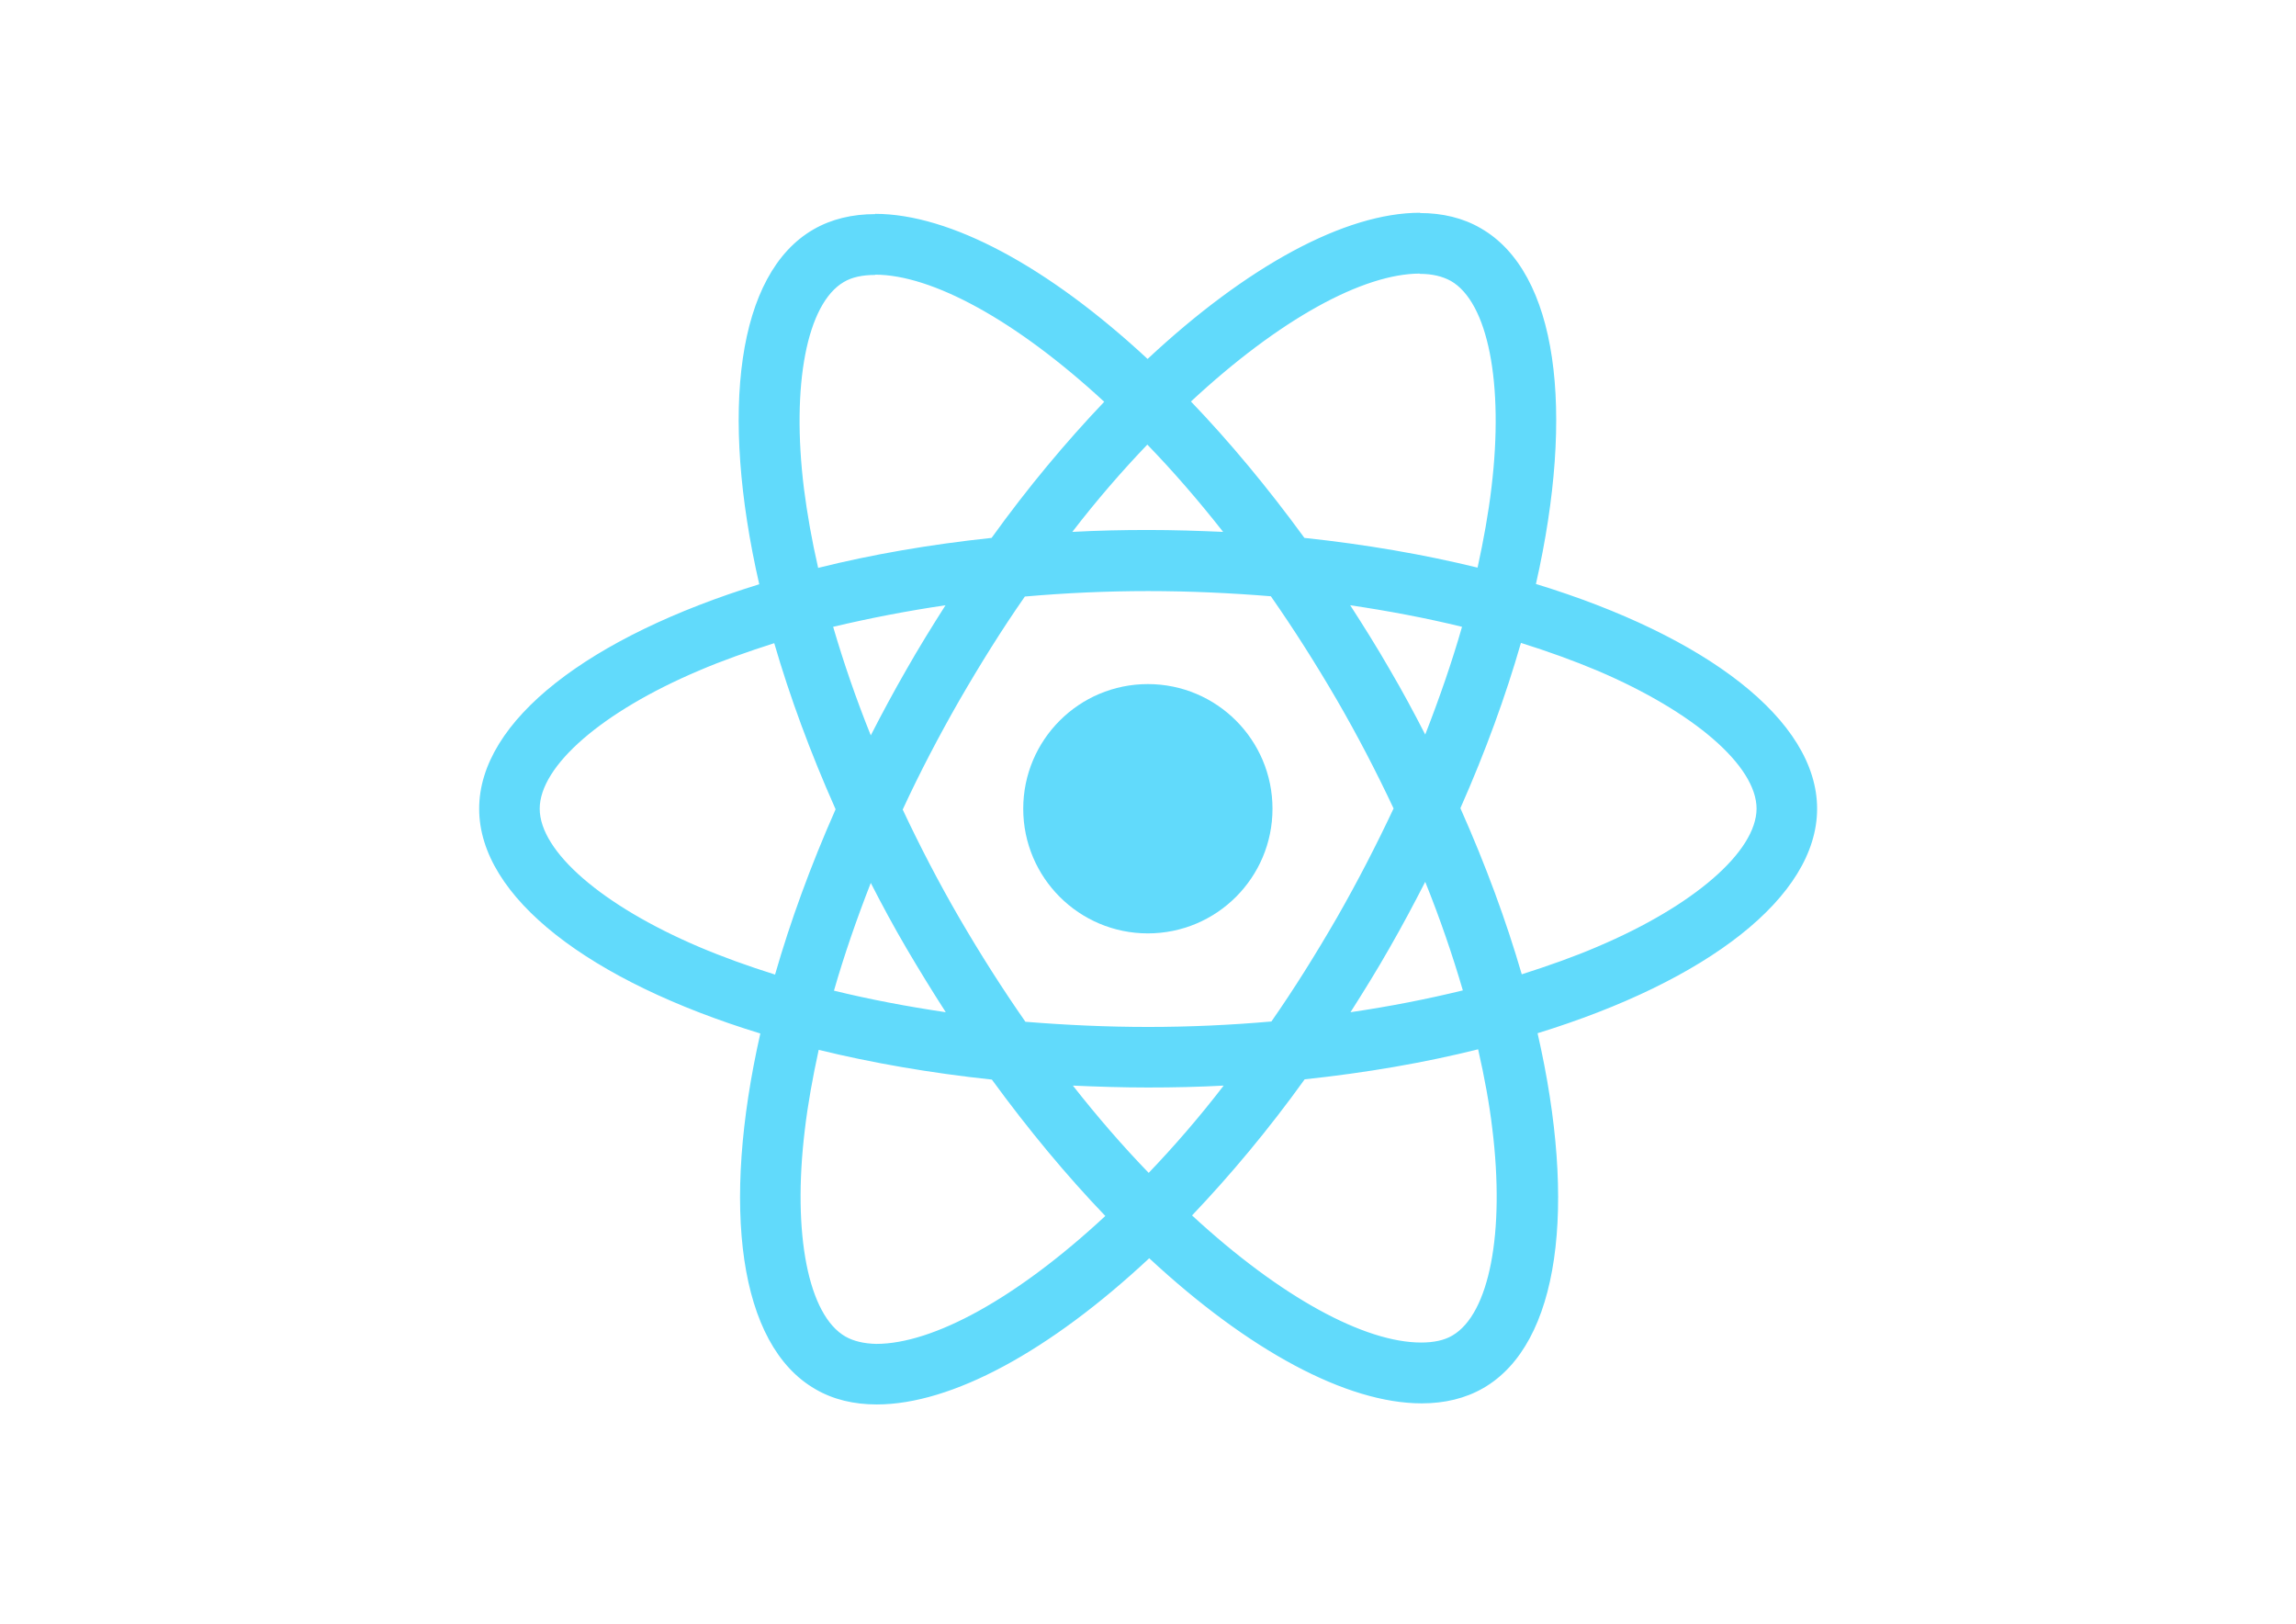
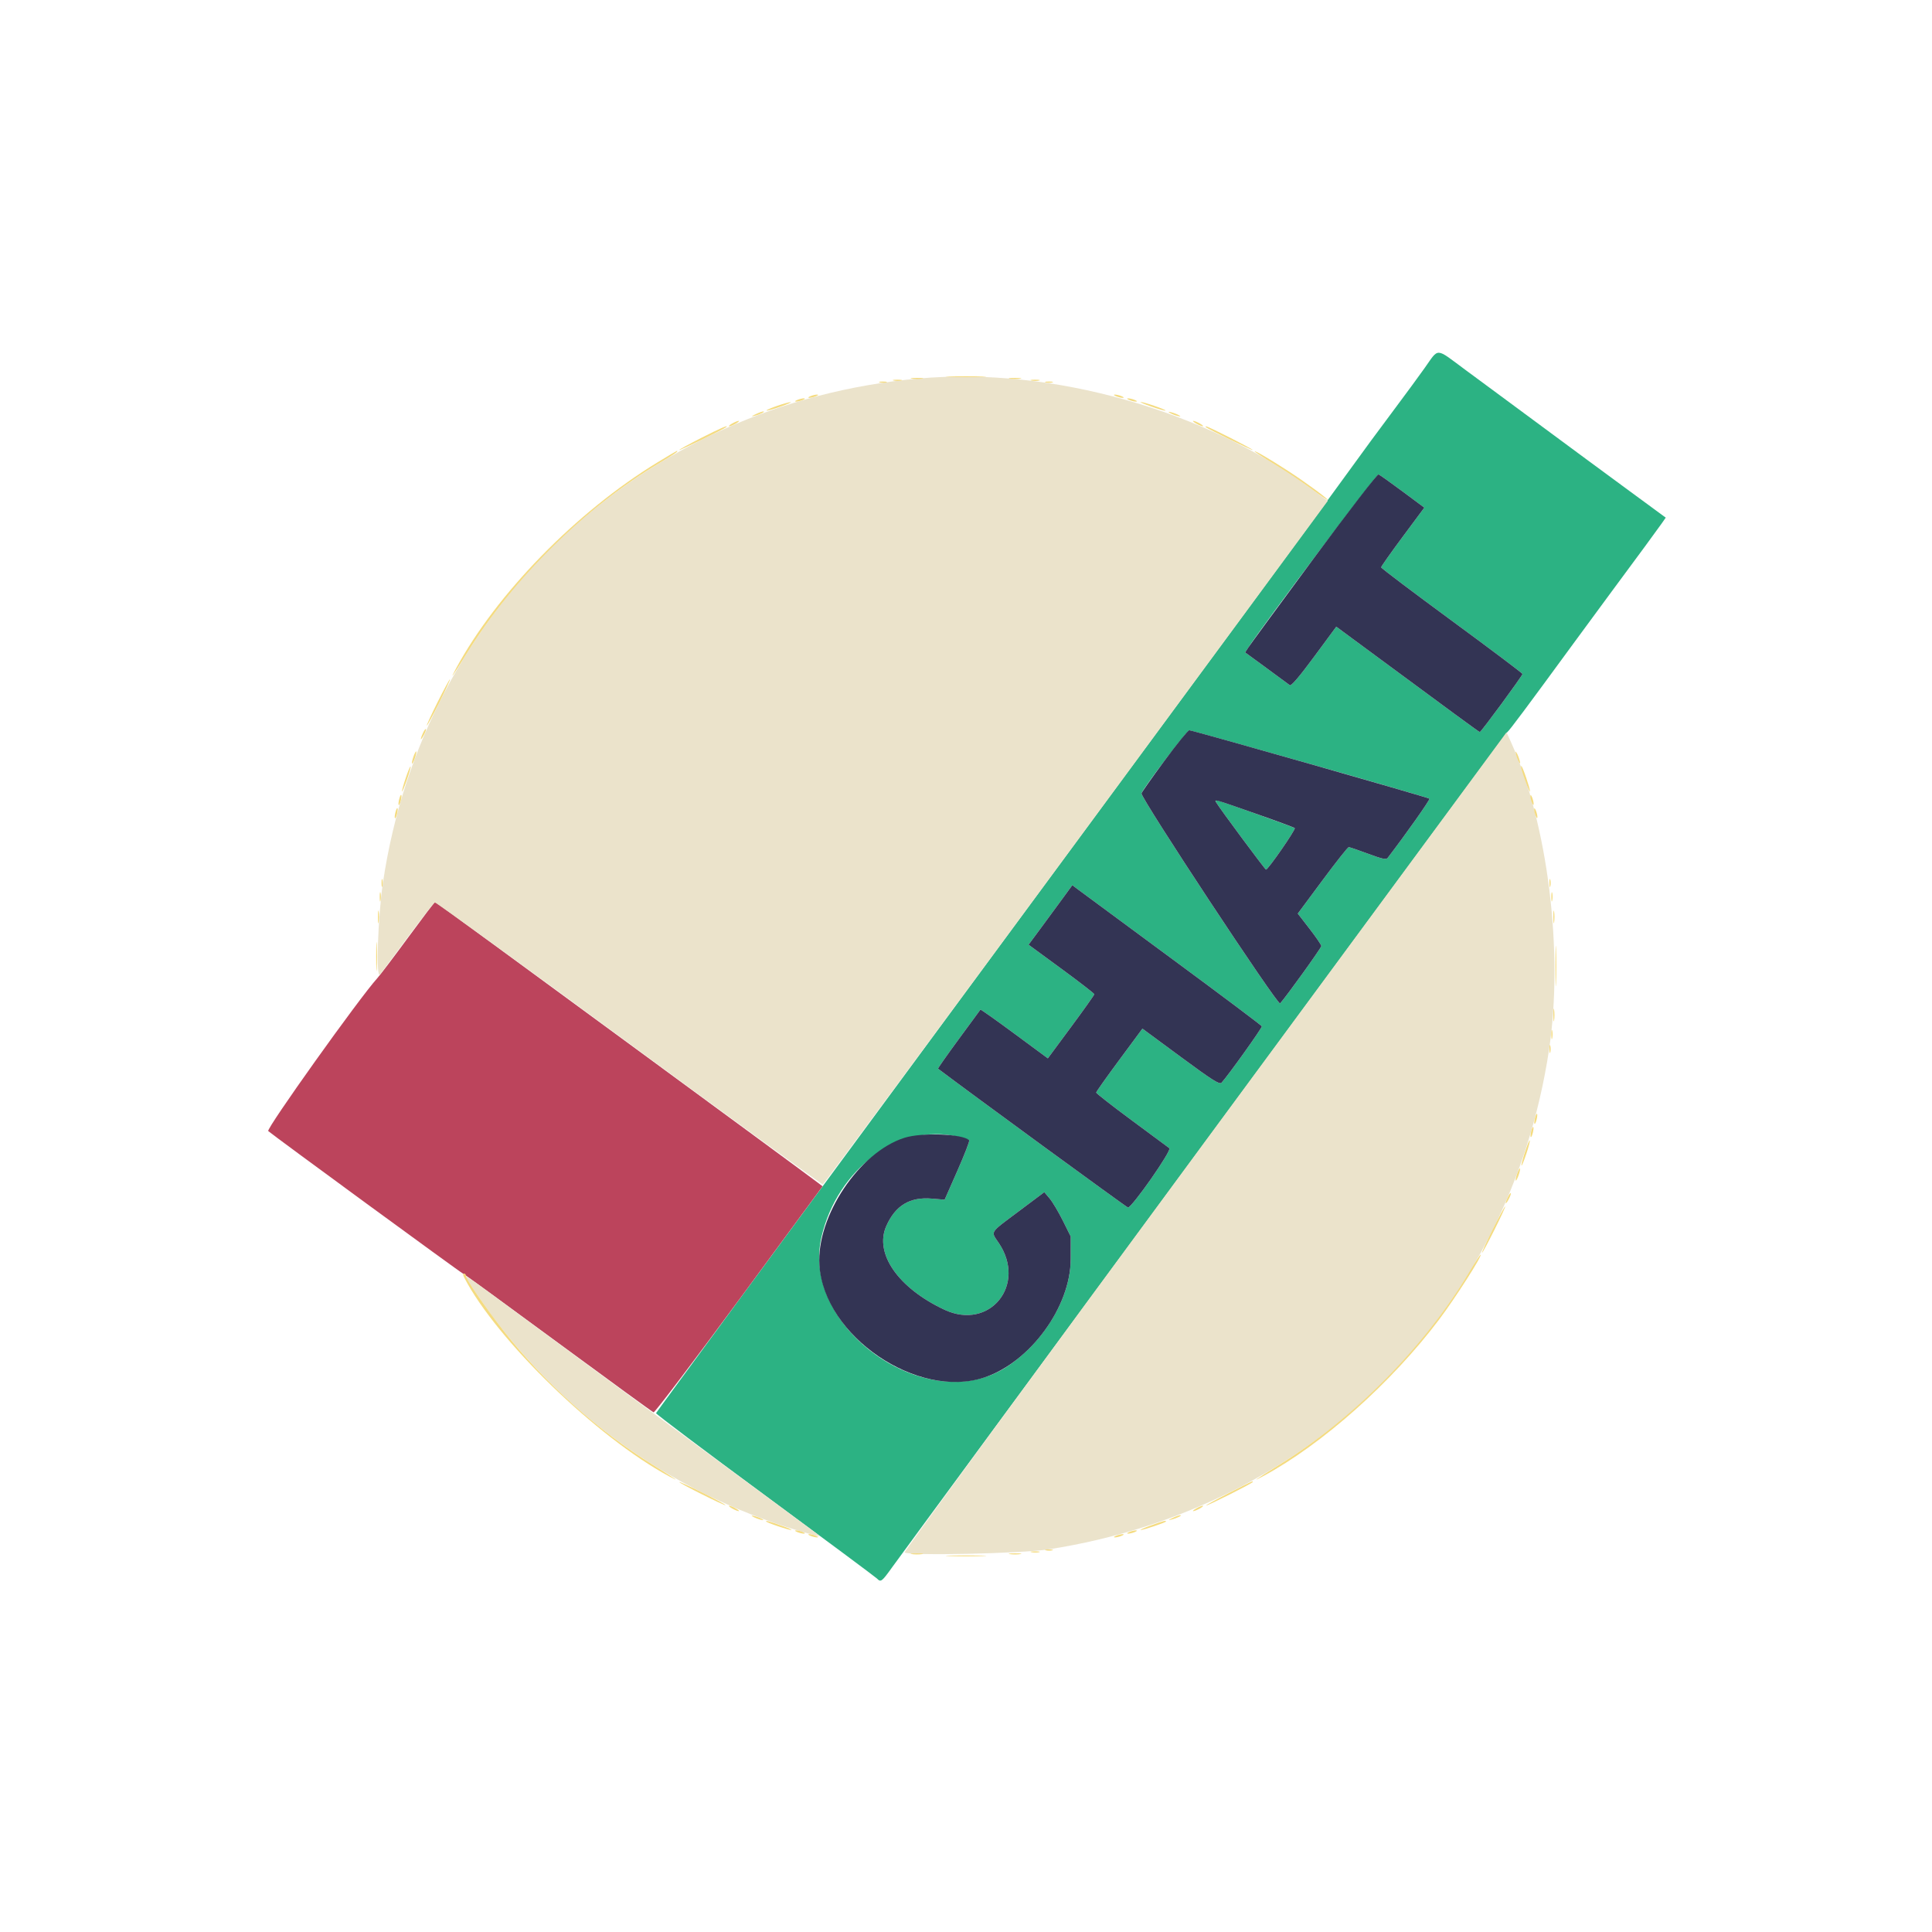
- <svg xmlns="http://www.w3.org/2000/svg" viewBox="0 0 841.9 595.3">
-   <g fill="#61DAFB">
-     <path d="M666.3 296.5c0-32.5-40.7-63.3-103.1-82.4 14.4-63.6 8-114.2-20.2-130.4-6.5-3.8-14.1-5.6-22.4-5.6v22.3c4.6 0 8.3.9 11.4 2.6 13.6 7.8 19.5 37.5 14.9 75.7-1.1 9.4-2.9 19.3-5.1 29.4-19.6-4.8-41-8.5-63.5-10.9-13.5-18.5-27.5-35.3-41.6-50 32.6-30.3 63.2-46.9 84-46.9V78c-27.5 0-63.5 19.6-99.9 53.6-36.4-33.8-72.4-53.2-99.9-53.2v22.3c20.7 0 51.4 16.5 84 46.6-14 14.7-28 31.4-41.3 49.9-22.6 2.4-44 6.1-63.6 11-2.3-10-4-19.7-5.2-29-4.7-38.2 1.1-67.9 14.6-75.8 3-1.8 6.9-2.6 11.5-2.6V78.5c-8.4 0-16 1.8-22.6 5.6-28.1 16.2-34.4 66.7-19.9 130.1-62.2 19.2-102.7 49.9-102.7 82.3 0 32.5 40.7 63.3 103.1 82.4-14.4 63.6-8 114.2 20.2 130.4 6.5 3.8 14.1 5.6 22.5 5.6 27.5 0 63.5-19.6 99.9-53.6 36.4 33.8 72.4 53.2 99.9 53.2 8.4 0 16-1.8 22.6-5.6 28.1-16.2 34.4-66.7 19.9-130.1 62-19.1 102.5-49.9 102.5-82.3zm-130.2-66.7c-3.7 12.9-8.3 26.2-13.5 39.5-4.1-8-8.4-16-13.1-24-4.6-8-9.5-15.8-14.4-23.4 14.2 2.1 27.9 4.7 41 7.9zm-45.8 106.5c-7.8 13.5-15.8 26.3-24.1 38.2-14.9 1.3-30 2-45.2 2-15.1 0-30.2-.7-45-1.9-8.3-11.9-16.4-24.6-24.2-38-7.6-13.1-14.5-26.4-20.8-39.8 6.2-13.4 13.2-26.8 20.7-39.9 7.8-13.5 15.8-26.3 24.1-38.2 14.9-1.3 30-2 45.2-2 15.1 0 30.2.7 45 1.9 8.3 11.9 16.4 24.6 24.2 38 7.6 13.1 14.5 26.4 20.8 39.8-6.3 13.4-13.2 26.8-20.7 39.9zm32.3-13c5.4 13.4 10 26.8 13.8 39.8-13.1 3.2-26.9 5.9-41.2 8 4.9-7.7 9.8-15.6 14.4-23.7 4.6-8 8.9-16.1 13-24.1zM421.2 430c-9.3-9.6-18.6-20.3-27.8-32 9 .4 18.2.7 27.5.7 9.4 0 18.7-.2 27.8-.7-9 11.7-18.3 22.4-27.5 32zm-74.4-58.9c-14.2-2.1-27.9-4.7-41-7.9 3.7-12.9 8.3-26.2 13.5-39.5 4.1 8 8.4 16 13.1 24 4.7 8 9.5 15.8 14.4 23.4zM420.7 163c9.3 9.6 18.6 20.3 27.8 32-9-.4-18.2-.7-27.5-.7-9.4 0-18.7.2-27.8.7 9-11.7 18.3-22.4 27.5-32zm-74 58.9c-4.9 7.7-9.8 15.6-14.4 23.7-4.6 8-8.9 16-13 24-5.4-13.4-10-26.8-13.8-39.8 13.1-3.1 26.9-5.8 41.2-7.9zm-90.5 125.2c-35.4-15.1-58.3-34.9-58.3-50.6 0-15.7 22.9-35.6 58.3-50.6 8.6-3.7 18-7 27.7-10.1 5.7 19.6 13.2 40 22.5 60.9-9.2 20.8-16.6 41.1-22.2 60.6-9.9-3.1-19.3-6.5-28-10.2zM310 490c-13.6-7.8-19.5-37.5-14.9-75.7 1.1-9.4 2.9-19.3 5.1-29.4 19.6 4.8 41 8.5 63.5 10.9 13.5 18.5 27.5 35.3 41.6 50-32.6 30.3-63.2 46.9-84 46.9-4.5-.1-8.3-1-11.3-2.7zm237.2-76.2c4.7 38.2-1.1 67.9-14.6 75.8-3 1.8-6.9 2.6-11.5 2.6-20.7 0-51.4-16.5-84-46.6 14-14.7 28-31.4 41.3-49.9 22.6-2.4 44-6.1 63.6-11 2.3 10.1 4.1 19.8 5.2 29.1zm38.5-66.7c-8.6 3.7-18 7-27.7 10.1-5.7-19.6-13.2-40-22.5-60.9 9.2-20.8 16.6-41.1 22.2-60.6 9.9 3.1 19.3 6.5 28.1 10.2 35.4 15.1 58.3 34.9 58.3 50.6-.1 15.7-23 35.6-58.4 50.6zM320.8 78.4z" />
-     <circle cx="420.9" cy="296.5" r="45.7" />
-     <path d="M520.5 78.1z" />
+ <svg xmlns="http://www.w3.org/2000/svg" id="svg" version="1.1" width="400" height="400" viewBox="0, 0, 400,400">
+   <g id="svgg">
+     <path id="path0" d="M294.922 76.243 C 293.525 78.197,291.152 81.436,289.648 83.439 C 286.031 88.258,281.649 94.216,278.186 99.023 C 272.898 106.365,255.578 129.908,195.755 211.073 C 162.841 255.728,135.874 292.404,135.827 292.577 C 135.780 292.749,145.925 300.397,158.370 309.572 C 170.815 318.747,181.243 326.499,181.542 326.799 C 182.384 327.641,182.518 327.540,184.787 324.382 C 188.930 318.612,311.835 151.755,312.083 151.563 C 312.541 151.208,316.077 146.469,325.782 133.203 C 328.219 129.873,331.645 125.215,333.396 122.852 C 339.094 115.163,343.187 109.595,344.040 108.371 L 344.875 107.171 338.791 102.707 C 333.182 98.590,324.664 92.306,315.720 85.685 C 313.731 84.212,311.358 82.459,310.447 81.787 C 309.535 81.116,306.381 78.787,303.438 76.612 C 297.044 71.885,298.005 71.926,294.922 76.243 M290.374 101.742 L 294.892 105.101 290.415 111.128 C 287.952 114.443,285.942 117.294,285.948 117.464 C 285.954 117.634,292.539 122.607,300.580 128.516 C 308.622 134.424,315.209 139.383,315.218 139.537 C 315.237 139.865,306.642 151.563,306.382 151.563 C 306.228 151.563,301.145 147.836,281.007 132.959 L 276.662 129.749 272.068 135.973 C 269.016 140.109,267.328 142.085,267.038 141.863 C 266.798 141.679,264.619 140.076,262.195 138.301 L 257.788 135.074 258.484 134.007 C 261.425 129.497,285.057 98.082,285.409 98.214 C 285.655 98.306,287.889 99.894,290.374 101.742 M271.201 158.159 C 284.688 161.990,295.827 165.228,295.956 165.357 C 296.134 165.535,291.012 172.793,287.305 177.615 C 286.992 178.021,286.178 177.849,283.248 176.757 C 281.231 176.005,279.428 175.391,279.240 175.391 C 279.053 175.391,276.603 178.487,273.796 182.270 L 268.692 189.150 271.130 192.296 C 272.471 194.025,273.568 195.634,273.568 195.871 C 273.568 196.245,266.317 206.330,265.030 207.746 C 264.561 208.262,236.177 165.249,236.333 164.258 C 236.453 163.490,245.767 151.172,246.219 151.184 C 246.472 151.190,257.714 154.329,271.201 158.159 M251.852 166.212 C 252.434 167.252,261.907 180.023,262.109 180.041 C 262.528 180.077,268.334 171.694,268.062 171.447 C 267.799 171.207,252.111 165.625,251.700 165.625 C 251.603 165.625,251.672 165.889,251.852 166.212 M242.773 198.614 C 252.871 206.060,261.186 212.304,261.252 212.489 C 261.354 212.775,254.329 222.605,252.909 224.164 C 252.509 224.604,251.042 223.676,244.476 218.834 L 236.528 212.971 231.741 219.441 C 229.108 223.000,226.953 226.044,226.953 226.207 C 226.953 226.370,230.237 228.934,234.252 231.904 C 238.266 234.874,241.801 237.492,242.107 237.721 C 242.668 238.141,234.387 250.000,233.533 250.000 C 233.295 250.000,200.424 225.977,194.207 221.259 C 194.136 221.205,196.059 218.466,198.479 215.171 C 200.900 211.876,202.927 209.114,202.985 209.034 C 203.043 208.955,206.207 211.191,210.016 214.005 L 216.943 219.120 221.753 212.620 C 224.398 209.045,226.563 205.997,226.563 205.846 C 226.563 205.695,223.500 203.326,219.758 200.581 L 212.953 195.591 215.297 192.424 C 216.586 190.683,218.624 187.910,219.826 186.263 L 222.012 183.268 223.213 184.172 C 223.874 184.669,232.676 191.168,242.773 198.614 M198.163 235.311 C 199.408 235.604,200.533 235.949,200.662 236.079 C 200.792 236.208,199.701 239.029,198.239 242.348 L 195.580 248.382 192.915 248.158 C 188.366 247.777,185.380 249.582,183.489 253.856 C 180.983 259.523,185.974 266.689,195.546 271.169 C 204.892 275.542,212.630 266.032,206.789 257.352 C 205.103 254.847,204.743 255.418,210.938 250.775 L 216.211 246.822 217.307 248.118 C 217.910 248.831,219.141 250.895,220.042 252.704 L 221.680 255.995 221.674 260.712 C 221.664 268.724,216.120 278.016,208.354 283.039 C 192.059 293.578,165.671 274.969,170.089 256.055 C 173.383 241.956,186.189 232.493,198.163 235.311 " stroke="none" fill="#2cb283" fill-rule="evenodd" />
+     <path id="path1" d="M84.541 194.043 C 81.585 198.071,78.689 201.895,78.103 202.539 C 74.424 206.589,55.057 233.737,55.536 234.172 C 56.470 235.021,95.617 263.672,95.843 263.672 C 95.964 263.672,104.799 270.104,115.476 277.966 C 126.153 285.827,135.081 292.327,135.315 292.410 C 135.550 292.492,143.518 281.996,153.021 269.085 L 170.301 245.611 169.428 244.940 C 166.515 242.701,90.222 186.719,90.084 186.719 C 89.990 186.719,87.496 190.015,84.541 194.043 " stroke="none" fill="#bc445c" fill-rule="evenodd" />
+     <path id="path2" d="M272.070 115.493 C 264.980 125.089,258.867 133.420,258.484 134.007 L 257.788 135.074 262.195 138.301 C 264.619 140.076,266.798 141.679,267.038 141.863 C 267.328 142.085,269.016 140.109,272.068 135.973 L 276.662 129.749 281.007 132.959 C 301.145 147.836,306.228 151.563,306.382 151.563 C 306.642 151.563,315.237 139.865,315.218 139.537 C 315.209 139.383,308.622 134.424,300.580 128.516 C 292.539 122.607,285.954 117.634,285.948 117.464 C 285.942 117.294,287.952 114.443,290.415 111.128 L 294.892 105.101 290.374 101.742 C 287.889 99.894,285.655 98.306,285.409 98.214 C 285.162 98.121,279.160 105.897,272.070 115.493 M241.076 157.520 C 238.501 161.011,236.366 164.043,236.333 164.258 C 236.177 165.249,264.561 208.262,265.030 207.746 C 266.317 206.330,273.568 196.245,273.568 195.871 C 273.568 195.634,272.471 194.025,271.130 192.296 L 268.692 189.150 273.796 182.270 C 276.603 178.487,279.053 175.391,279.240 175.391 C 279.428 175.391,281.231 176.005,283.248 176.757 C 286.178 177.849,286.992 178.021,287.305 177.615 C 291.012 172.793,296.134 165.535,295.956 165.357 C 295.694 165.095,246.940 151.202,246.219 151.184 C 245.966 151.177,243.651 154.028,241.076 157.520 M259.825 168.404 C 264.197 169.933,267.903 171.302,268.062 171.447 C 268.334 171.694,262.528 180.077,262.109 180.041 C 261.907 180.023,252.434 167.252,251.852 166.212 C 251.411 165.423,250.889 165.280,259.825 168.404 M219.826 186.263 C 218.624 187.910,216.586 190.683,215.297 192.424 L 212.953 195.591 219.758 200.581 C 223.500 203.326,226.563 205.695,226.563 205.846 C 226.563 205.997,224.398 209.045,221.753 212.620 L 216.943 219.120 210.016 214.005 C 206.207 211.191,203.043 208.955,202.985 209.034 C 202.927 209.114,200.900 211.876,198.479 215.171 C 196.059 218.466,194.136 221.205,194.207 221.259 C 200.424 225.977,233.295 250.000,233.533 250.000 C 234.387 250.000,242.668 238.141,242.107 237.721 C 241.801 237.492,238.266 234.874,234.252 231.904 C 230.237 228.934,226.953 226.370,226.953 226.207 C 226.953 226.044,229.108 223.000,231.741 219.441 L 236.528 212.971 244.476 218.834 C 251.042 223.676,252.509 224.604,252.909 224.164 C 254.329 222.605,261.354 212.775,261.252 212.489 C 261.186 212.304,252.871 206.060,242.773 198.614 C 232.676 191.168,223.874 184.669,223.213 184.172 L 222.012 183.268 219.826 186.263 M187.248 235.571 C 177.900 238.534,169.017 251.828,169.646 261.914 C 170.564 276.651,189.985 289.852,203.862 285.172 C 213.339 281.976,221.662 270.546,221.674 260.712 L 221.680 255.995 220.042 252.704 C 219.141 250.895,217.910 248.831,217.307 248.118 L 216.211 246.822 210.938 250.775 C 204.743 255.418,205.103 254.847,206.789 257.352 C 212.630 266.032,204.892 275.542,195.546 271.169 C 185.974 266.689,180.983 259.523,183.489 253.856 C 185.380 249.582,188.366 247.777,192.915 248.158 L 195.580 248.382 198.239 242.348 C 199.701 239.029,200.792 236.208,200.662 236.079 C 199.327 234.743,190.868 234.423,187.248 235.571 " stroke="none" fill="#333454" fill-rule="evenodd" />
+     <path id="path3" d="M190.234 78.367 C 132.916 83.484,87.752 125.928,79.304 182.617 C 78.218 189.906,77.800 202.919,78.690 201.758 C 79.019 201.328,81.619 197.826,84.468 193.976 C 87.317 190.125,89.824 186.921,90.039 186.855 C 90.254 186.789,108.348 199.919,130.249 216.032 C 152.150 232.145,170.203 245.281,170.368 245.223 C 170.533 245.165,194.118 213.302,222.779 174.417 L 274.890 103.718 271.916 101.499 C 249.722 84.943,217.812 75.906,190.234 78.367 M249.465 236.372 C 215.118 282.989,187.140 321.255,187.291 321.405 C 188.042 322.157,211.483 321.656,217.188 320.766 C 271.802 312.244,312.537 271.563,320.706 217.383 C 323.756 197.154,320.469 170.551,312.829 153.638 L 311.914 151.612 249.465 236.372 M96.484 264.377 C 96.484 264.553,97.545 266.252,98.842 268.152 C 115.006 291.841,138.287 308.890,165.505 316.974 C 167.999 317.714,169.881 318.171,169.687 317.988 C 169.494 317.805,154.219 306.537,135.742 292.947 C 117.266 279.357,100.874 267.297,99.316 266.147 C 97.759 264.998,96.484 264.201,96.484 264.377 " stroke="none" fill="#ebe3cb" fill-rule="evenodd" />
+     <path id="path4" d="M196.582 78.025 C 198.462 78.097,201.538 78.097,203.418 78.025 C 205.298 77.954,203.760 77.895,200.000 77.895 C 196.240 77.895,194.702 77.954,196.582 78.025 M188.770 78.405 C 189.360 78.494,190.327 78.494,190.918 78.405 C 191.509 78.315,191.025 78.242,189.844 78.242 C 188.662 78.242,188.179 78.315,188.770 78.405 M209.082 78.405 C 209.673 78.494,210.640 78.494,211.230 78.405 C 211.821 78.315,211.338 78.242,210.156 78.242 C 208.975 78.242,208.491 78.315,209.082 78.405 M185.063 78.792 C 185.549 78.885,186.252 78.882,186.626 78.784 C 186.999 78.686,186.602 78.610,185.742 78.614 C 184.883 78.618,184.577 78.698,185.063 78.792 M213.579 78.792 C 214.065 78.885,214.768 78.882,215.141 78.784 C 215.515 78.686,215.117 78.610,214.258 78.614 C 213.398 78.618,213.093 78.698,213.579 78.792 M182.129 79.176 C 182.505 79.274,183.120 79.274,183.496 79.176 C 183.872 79.077,183.564 78.997,182.813 78.997 C 182.061 78.997,181.753 79.077,182.129 79.176 M216.504 79.176 C 216.880 79.274,217.495 79.274,217.871 79.176 C 218.247 79.077,217.939 78.997,217.188 78.997 C 216.436 78.997,216.128 79.077,216.504 79.176 M167.773 82.031 C 167.281 82.243,167.209 82.367,167.578 82.367 C 167.900 82.367,168.516 82.216,168.945 82.031 C 169.438 81.820,169.510 81.696,169.141 81.696 C 168.818 81.696,168.203 81.847,167.773 82.031 M231.055 82.031 C 231.484 82.216,232.100 82.367,232.422 82.367 C 232.791 82.367,232.719 82.243,232.227 82.031 C 231.797 81.847,231.182 81.696,230.859 81.696 C 230.490 81.696,230.562 81.820,231.055 82.031 M165.039 82.813 C 164.547 83.024,164.474 83.148,164.844 83.148 C 165.166 83.148,165.781 82.997,166.211 82.813 C 166.703 82.601,166.776 82.477,166.406 82.477 C 166.084 82.477,165.469 82.628,165.039 82.813 M233.789 82.813 C 234.219 82.997,234.834 83.148,235.156 83.148 C 235.526 83.148,235.453 83.024,234.961 82.813 C 234.531 82.628,233.916 82.477,233.594 82.477 C 233.224 82.477,233.297 82.601,233.789 82.813 M160.815 84.056 C 159.567 84.491,158.613 84.915,158.697 84.999 C 158.780 85.082,160.066 84.726,161.553 84.206 C 163.041 83.686,163.994 83.262,163.672 83.263 C 163.350 83.264,162.064 83.621,160.815 84.056 M238.447 84.206 C 239.934 84.726,241.219 85.084,241.301 85.001 C 241.481 84.821,236.740 83.191,236.155 83.232 C 235.928 83.248,236.959 83.686,238.447 84.206 M156.445 85.756 C 155.469 86.226,155.436 86.281,156.250 86.082 C 157.357 85.811,158.601 85.177,158.008 85.186 C 157.793 85.189,157.090 85.445,156.445 85.756 M242.188 85.481 C 242.510 85.680,243.213 85.961,243.750 86.104 C 244.429 86.286,244.548 86.255,244.141 86.003 C 243.818 85.804,243.115 85.524,242.578 85.380 C 241.899 85.199,241.780 85.229,242.188 85.481 M151.563 87.695 C 151.025 88.002,150.762 88.254,150.977 88.254 C 151.191 88.254,151.807 88.002,152.344 87.695 C 152.881 87.388,153.145 87.137,152.930 87.137 C 152.715 87.137,152.100 87.388,151.563 87.695 M247.656 87.695 C 248.193 88.002,248.809 88.254,249.023 88.254 C 249.238 88.254,248.975 88.002,248.438 87.695 C 247.900 87.388,247.285 87.137,247.070 87.137 C 246.855 87.137,247.119 87.388,247.656 87.695 M145.215 90.648 C 142.690 91.928,140.625 93.063,140.625 93.170 C 140.625 93.345,149.961 88.800,150.358 88.432 C 150.965 87.870,149.175 88.641,145.215 90.648 M249.642 88.432 C 250.039 88.800,259.375 93.345,259.375 93.170 C 259.375 92.954,250.171 88.281,249.746 88.281 C 249.599 88.281,249.552 88.349,249.642 88.432 M136.143 95.717 C 119.336 105.964,102.770 122.922,94.372 138.477 C 92.969 141.074,93.645 140.121,96.725 135.156 C 106.359 119.626,121.142 105.047,136.619 95.811 C 139.766 93.933,140.586 93.359,140.122 93.359 C 140.060 93.359,138.269 94.420,136.143 95.717 M259.766 93.462 C 259.766 93.559,261.591 94.740,263.823 96.085 C 266.054 97.431,269.396 99.654,271.250 101.024 C 273.103 102.394,274.731 103.516,274.868 103.516 C 275.287 103.516,270.193 99.767,266.740 97.536 C 262.834 95.011,259.766 93.219,259.766 93.462 M90.604 145.354 C 89.300 147.955,88.295 150.144,88.371 150.220 C 88.446 150.295,89.599 148.167,90.932 145.491 C 92.265 142.815,93.270 140.625,93.165 140.625 C 93.060 140.625,91.908 142.753,90.604 145.354 M87.563 151.775 C 86.909 153.211,87.034 153.517,87.742 152.212 C 88.072 151.602,88.269 151.030,88.180 150.940 C 88.091 150.851,87.813 151.226,87.563 151.775 M85.590 156.684 C 85.350 157.374,85.221 158.008,85.305 158.091 C 85.388 158.175,85.653 157.678,85.894 156.988 C 86.135 156.298,86.263 155.664,86.180 155.581 C 86.096 155.497,85.831 155.994,85.590 156.684 M313.896 156.250 C 314.039 156.787,314.320 157.490,314.519 157.813 C 314.771 158.220,314.801 158.101,314.620 157.422 C 314.476 156.885,314.196 156.182,313.997 155.859 C 313.745 155.452,313.714 155.571,313.896 156.250 M84.028 160.991 C 83.574 162.334,83.216 163.619,83.232 163.845 C 83.248 164.072,83.686 163.041,84.206 161.553 C 84.726 160.066,85.084 158.781,85.001 158.699 C 84.919 158.617,84.481 159.649,84.028 160.991 M315.070 159.473 C 315.820 161.836,316.743 164.213,316.768 163.845 C 316.807 163.281,315.208 158.594,314.977 158.594 C 314.875 158.594,314.917 158.989,315.070 159.473 M82.645 165.458 C 82.501 166.030,82.459 166.574,82.551 166.666 C 82.643 166.758,82.836 166.365,82.980 165.792 C 83.124 165.220,83.166 164.676,83.074 164.584 C 82.982 164.492,82.789 164.885,82.645 165.458 M316.852 164.844 C 316.852 165.166,317.003 165.781,317.188 166.211 C 317.399 166.703,317.523 166.776,317.523 166.406 C 317.523 166.084,317.372 165.469,317.188 165.039 C 316.976 164.547,316.852 164.474,316.852 164.844 M81.864 168.192 C 81.720 168.764,81.678 169.308,81.770 169.400 C 81.862 169.492,82.055 169.099,82.199 168.527 C 82.342 167.954,82.385 167.411,82.292 167.319 C 82.200 167.226,82.008 167.619,81.864 168.192 M317.633 167.578 C 317.633 167.900,317.784 168.516,317.969 168.945 C 318.180 169.438,318.304 169.510,318.304 169.141 C 318.304 168.818,318.153 168.203,317.969 167.773 C 317.757 167.281,317.633 167.209,317.633 167.578 M78.997 182.813 C 78.997 183.564,79.077 183.872,79.176 183.496 C 79.274 183.120,79.274 182.505,79.176 182.129 C 79.077 181.753,78.997 182.061,78.997 182.813 M320.794 182.813 C 320.794 183.564,320.874 183.872,320.972 183.496 C 321.071 183.120,321.071 182.505,320.972 182.129 C 320.874 181.753,320.794 182.061,320.794 182.813 M78.614 185.742 C 78.618 186.602,78.698 186.907,78.792 186.421 C 78.885 185.935,78.882 185.232,78.784 184.859 C 78.686 184.485,78.610 184.883,78.614 185.742 M321.192 185.742 C 321.197 186.602,321.277 186.907,321.370 186.421 C 321.463 185.935,321.460 185.232,321.362 184.859 C 321.264 184.485,321.188 184.883,321.192 185.742 M78.242 189.844 C 78.242 191.025,78.315 191.509,78.405 190.918 C 78.494 190.327,78.494 189.360,78.405 188.770 C 78.315 188.179,78.242 188.662,78.242 189.844 M321.601 189.844 C 321.601 191.025,321.675 191.509,321.764 190.918 C 321.854 190.327,321.854 189.360,321.764 188.770 C 321.675 188.179,321.601 188.662,321.601 189.844 M77.885 198.047 C 77.885 200.732,77.947 201.831,78.024 200.488 C 78.100 199.146,78.100 196.948,78.024 195.605 C 77.947 194.263,77.885 195.361,77.885 198.047 M322.036 200.000 C 322.036 203.760,322.094 205.298,322.166 203.418 C 322.237 201.538,322.237 198.462,322.166 196.582 C 322.094 194.702,322.036 196.240,322.036 200.000 M321.601 210.156 C 321.601 211.338,321.675 211.821,321.764 211.230 C 321.854 210.640,321.854 209.673,321.764 209.082 C 321.675 208.491,321.601 208.975,321.601 210.156 M321.192 214.258 C 321.197 215.117,321.277 215.423,321.370 214.937 C 321.463 214.451,321.460 213.748,321.362 213.374 C 321.264 213.001,321.188 213.398,321.192 214.258 M320.794 217.188 C 320.794 217.939,320.874 218.247,320.972 217.871 C 321.071 217.495,321.071 216.880,320.972 216.504 C 320.874 216.128,320.794 216.436,320.794 217.188 M317.801 231.473 C 317.658 232.046,317.615 232.589,317.708 232.681 C 317.800 232.774,317.992 232.381,318.136 231.808 C 318.280 231.236,318.322 230.692,318.230 230.600 C 318.138 230.508,317.945 230.901,317.801 231.473 M317.020 234.208 C 316.876 234.780,316.834 235.324,316.926 235.416 C 317.018 235.508,317.211 235.115,317.355 234.542 C 317.499 233.970,317.541 233.426,317.449 233.334 C 317.357 233.242,317.164 233.635,317.020 234.208 M315.712 238.563 C 315.246 239.996,314.930 241.232,315.010 241.312 C 315.089 241.391,315.542 240.291,316.016 238.867 C 316.489 237.443,316.805 236.206,316.718 236.119 C 316.630 236.031,316.177 237.131,315.712 238.563 M314.106 243.012 C 313.865 243.702,313.737 244.336,313.820 244.419 C 313.904 244.503,314.169 244.006,314.410 243.316 C 314.650 242.626,314.779 241.992,314.695 241.909 C 314.612 241.825,314.347 242.322,314.106 243.012 M312.173 247.868 C 311.518 249.305,311.643 249.611,312.351 248.305 C 312.681 247.695,312.879 247.123,312.789 247.034 C 312.700 246.945,312.423 247.320,312.173 247.868 M309.068 254.509 C 307.735 257.185,306.730 259.375,306.835 259.375 C 307.094 259.375,311.802 249.953,311.629 249.780 C 311.554 249.705,310.401 251.833,309.068 254.509 M304.189 263.381 C 294.953 278.858,280.374 293.641,264.844 303.275 C 259.879 306.355,258.926 307.031,261.523 305.628 C 273.783 299.009,288.056 286.306,297.931 273.225 C 301.313 268.746,307.050 259.766,306.531 259.766 C 306.429 259.766,305.375 261.393,304.189 263.381 M96.133 264.551 C 102.851 277.469,123.597 297.594,138.477 305.628 C 141.074 307.031,140.121 306.355,135.156 303.275 C 123.912 296.300,112.544 286.095,104.325 275.598 C 100.475 270.682,96.484 264.872,96.484 264.185 C 96.484 263.903,96.302 263.672,96.080 263.672 C 95.817 263.672,95.835 263.979,96.133 264.551 M140.625 306.835 C 140.625 307.094,150.047 311.802,150.220 311.629 C 150.295 311.554,148.167 310.401,145.491 309.068 C 142.815 307.735,140.625 306.730,140.625 306.835 M254.297 309.180 C 251.611 310.554,249.549 311.687,249.713 311.698 C 250.128 311.727,259.375 307.070,259.375 306.833 C 259.375 306.566,259.687 306.421,254.297 309.180 M151.563 312.305 C 152.100 312.612,152.715 312.863,152.930 312.863 C 153.145 312.863,152.881 312.612,152.344 312.305 C 151.807 311.998,151.191 311.746,150.977 311.746 C 150.762 311.746,151.025 311.998,151.563 312.305 M247.656 312.305 C 247.119 312.612,246.855 312.863,247.070 312.863 C 247.285 312.863,247.900 312.612,248.438 312.305 C 248.975 311.998,249.238 311.746,249.023 311.746 C 248.809 311.746,248.193 311.998,247.656 312.305 M155.859 313.997 C 156.182 314.196,156.885 314.476,157.422 314.620 C 158.101 314.801,158.220 314.771,157.813 314.519 C 157.490 314.320,156.787 314.039,156.250 313.896 C 155.571 313.714,155.452 313.745,155.859 313.997 M242.773 314.272 C 241.797 314.742,241.764 314.796,242.578 314.597 C 243.685 314.327,244.929 313.693,244.336 313.701 C 244.121 313.705,243.418 313.961,242.773 314.272 M158.594 314.977 C 158.594 315.208,163.281 316.807,163.845 316.768 C 164.072 316.753,163.379 316.427,162.305 316.044 C 159.339 314.988,158.594 314.774,158.594 314.977 M238.281 315.820 C 236.885 316.324,235.928 316.750,236.155 316.766 C 236.677 316.805,241.406 315.217,241.406 315.003 C 241.406 314.740,240.938 314.862,238.281 315.820 M165.039 317.188 C 165.469 317.372,166.084 317.523,166.406 317.523 C 166.776 317.523,166.703 317.399,166.211 317.188 C 165.781 317.003,165.166 316.852,164.844 316.852 C 164.474 316.852,164.547 316.976,165.039 317.188 M233.789 317.188 C 233.297 317.399,233.224 317.523,233.594 317.523 C 233.916 317.523,234.531 317.372,234.961 317.188 C 235.453 316.976,235.526 316.852,235.156 316.852 C 234.834 316.852,234.219 317.003,233.789 317.188 M167.773 317.969 C 168.203 318.153,168.818 318.304,169.141 318.304 C 169.510 318.304,169.438 318.180,168.945 317.969 C 168.516 317.784,167.900 317.633,167.578 317.633 C 167.209 317.633,167.281 317.757,167.773 317.969 M231.055 317.969 C 230.562 318.180,230.490 318.304,230.859 318.304 C 231.182 318.304,231.797 318.153,232.227 317.969 C 232.719 317.757,232.791 317.633,232.422 317.633 C 232.100 317.633,231.484 317.784,231.055 317.969 M216.504 320.972 C 216.880 321.071,217.495 321.071,217.871 320.972 C 218.247 320.874,217.939 320.794,217.188 320.794 C 216.436 320.794,216.128 320.874,216.504 320.972 M213.579 321.370 C 214.065 321.463,214.768 321.460,215.141 321.362 C 215.515 321.264,215.117 321.188,214.258 321.192 C 213.398 321.197,213.093 321.277,213.579 321.370 M188.770 321.764 C 189.360 321.854,190.327 321.854,190.918 321.764 C 191.509 321.675,191.025 321.601,189.844 321.601 C 188.662 321.601,188.179 321.675,188.770 321.764 M209.082 321.764 C 209.673 321.854,210.640 321.854,211.230 321.764 C 211.821 321.675,211.338 321.601,210.156 321.601 C 208.975 321.601,208.491 321.675,209.082 321.764 M196.582 322.166 C 198.462 322.237,201.538 322.237,203.418 322.166 C 205.298 322.094,203.760 322.036,200.000 322.036 C 196.240 322.036,194.702 322.094,196.582 322.166 " stroke="none" fill="#f4db80" fill-rule="evenodd" />
  </g>
</svg>
